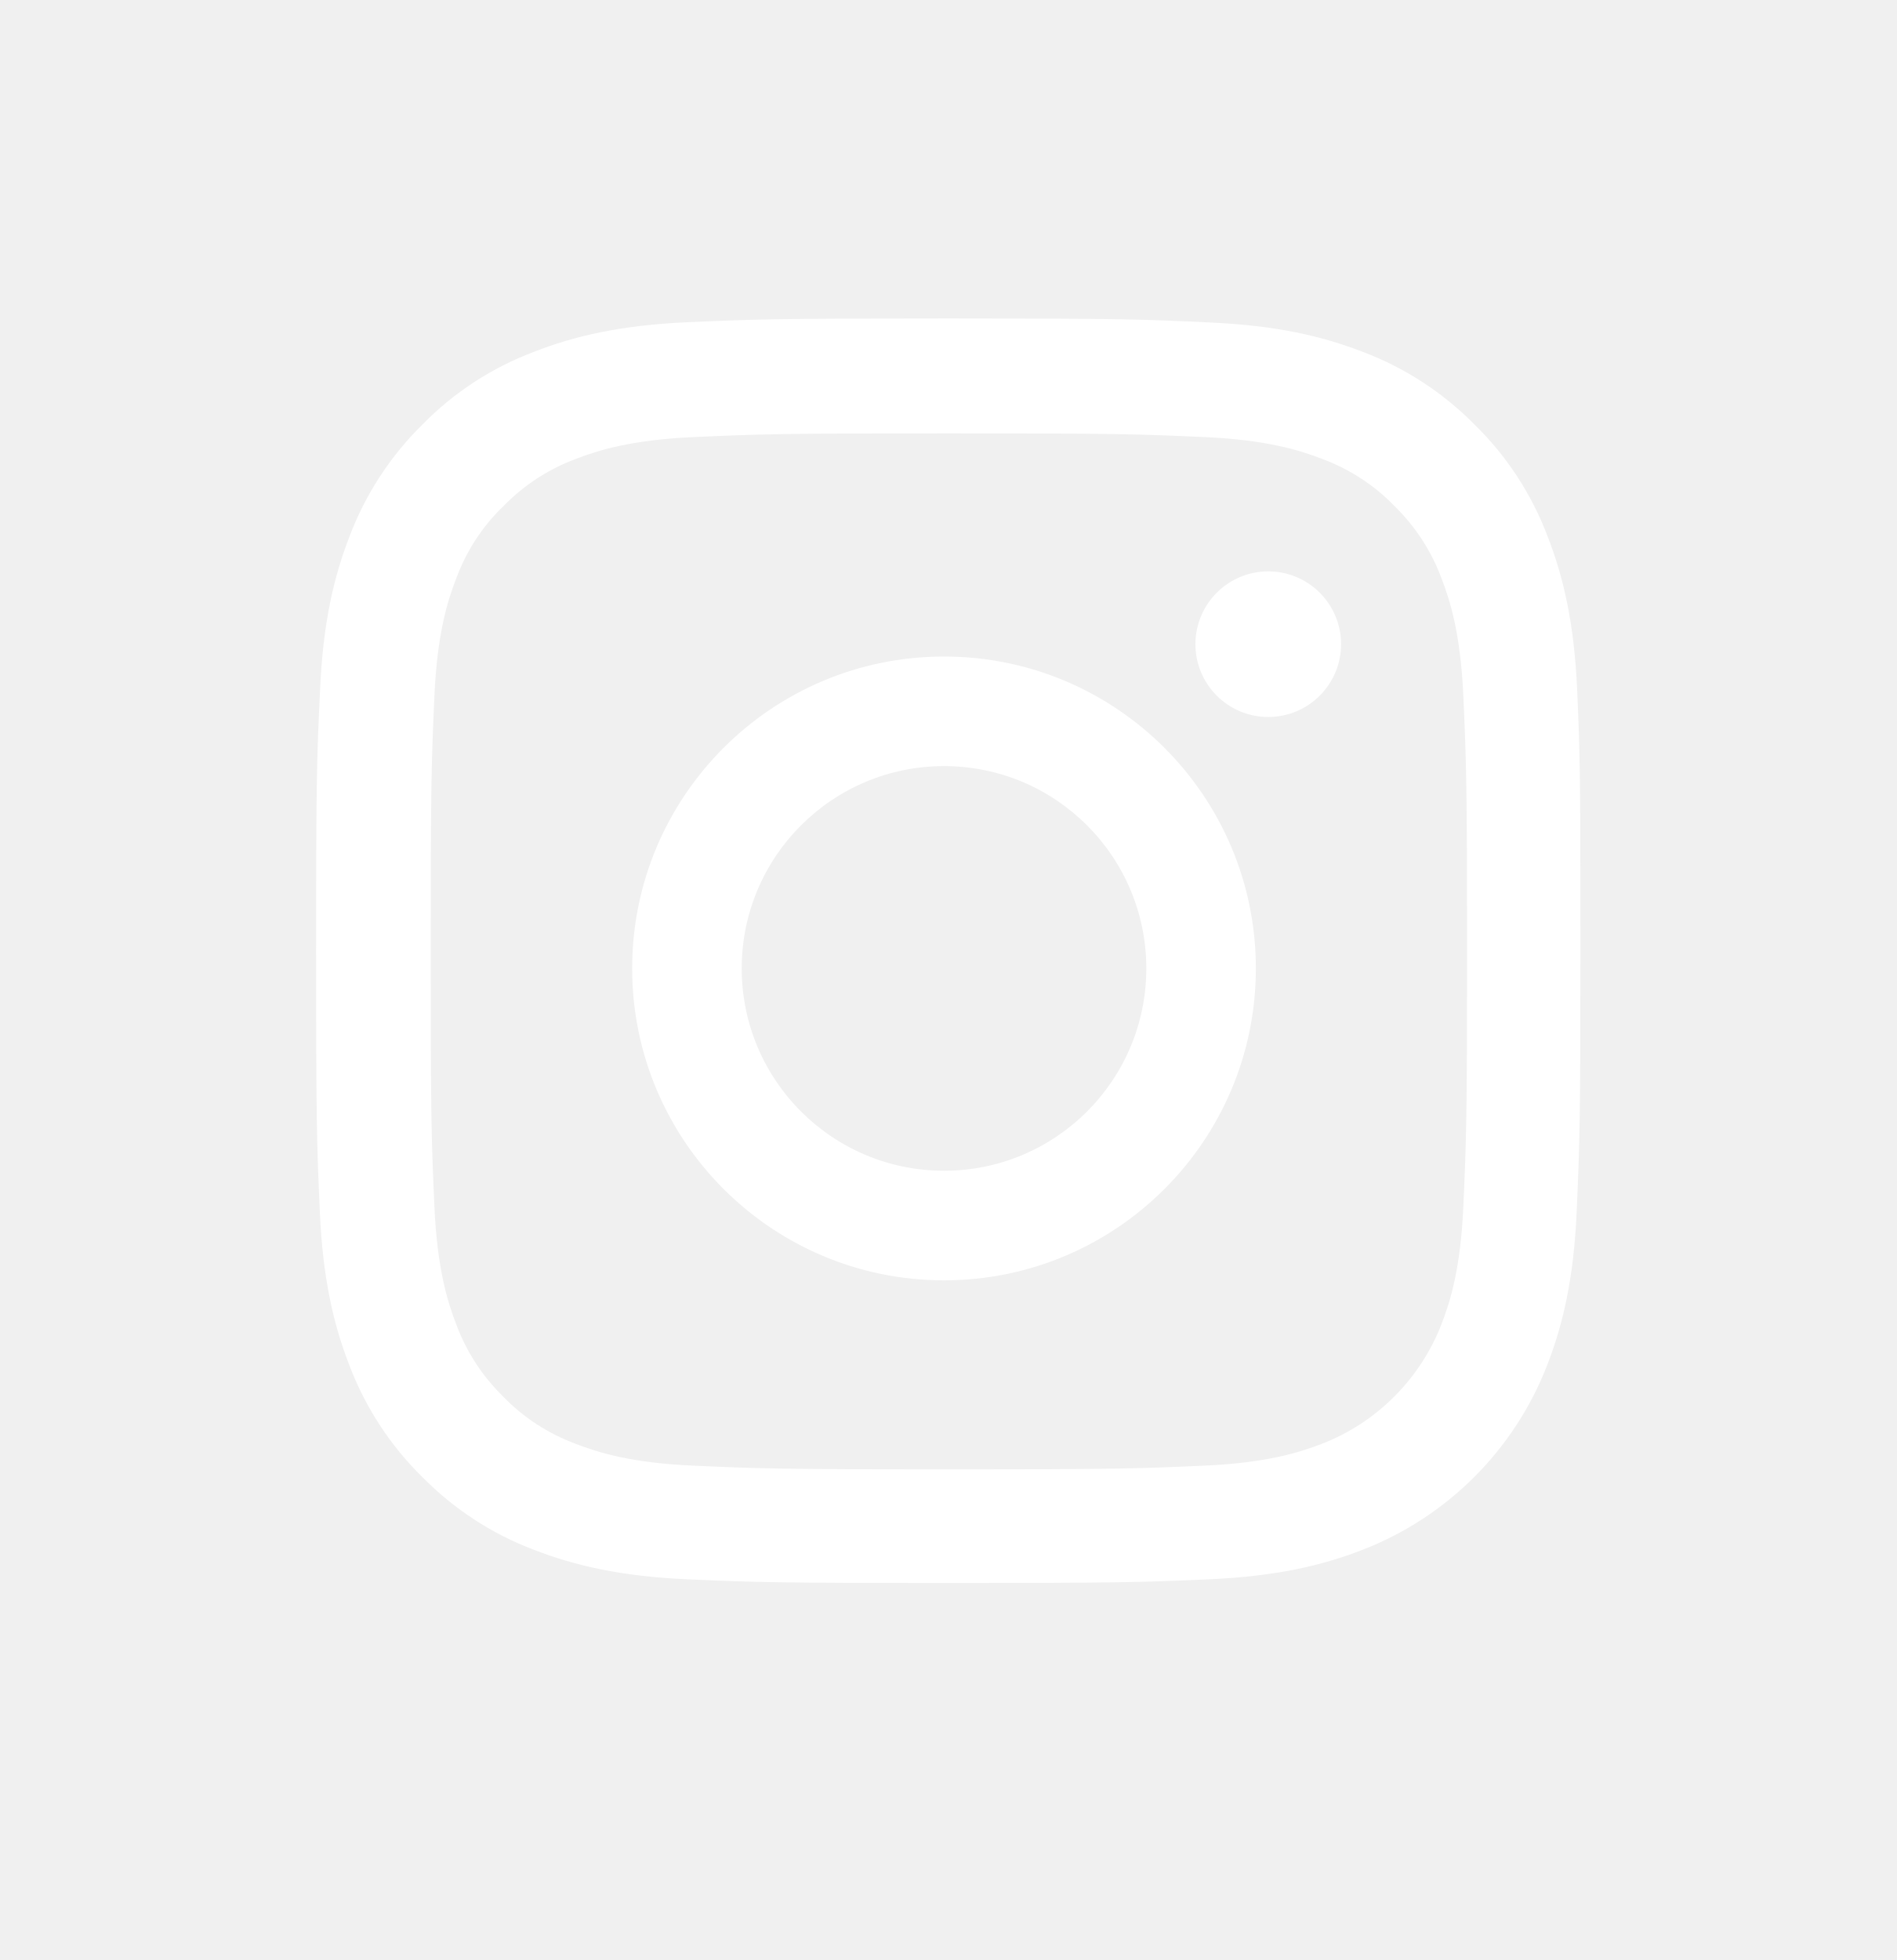
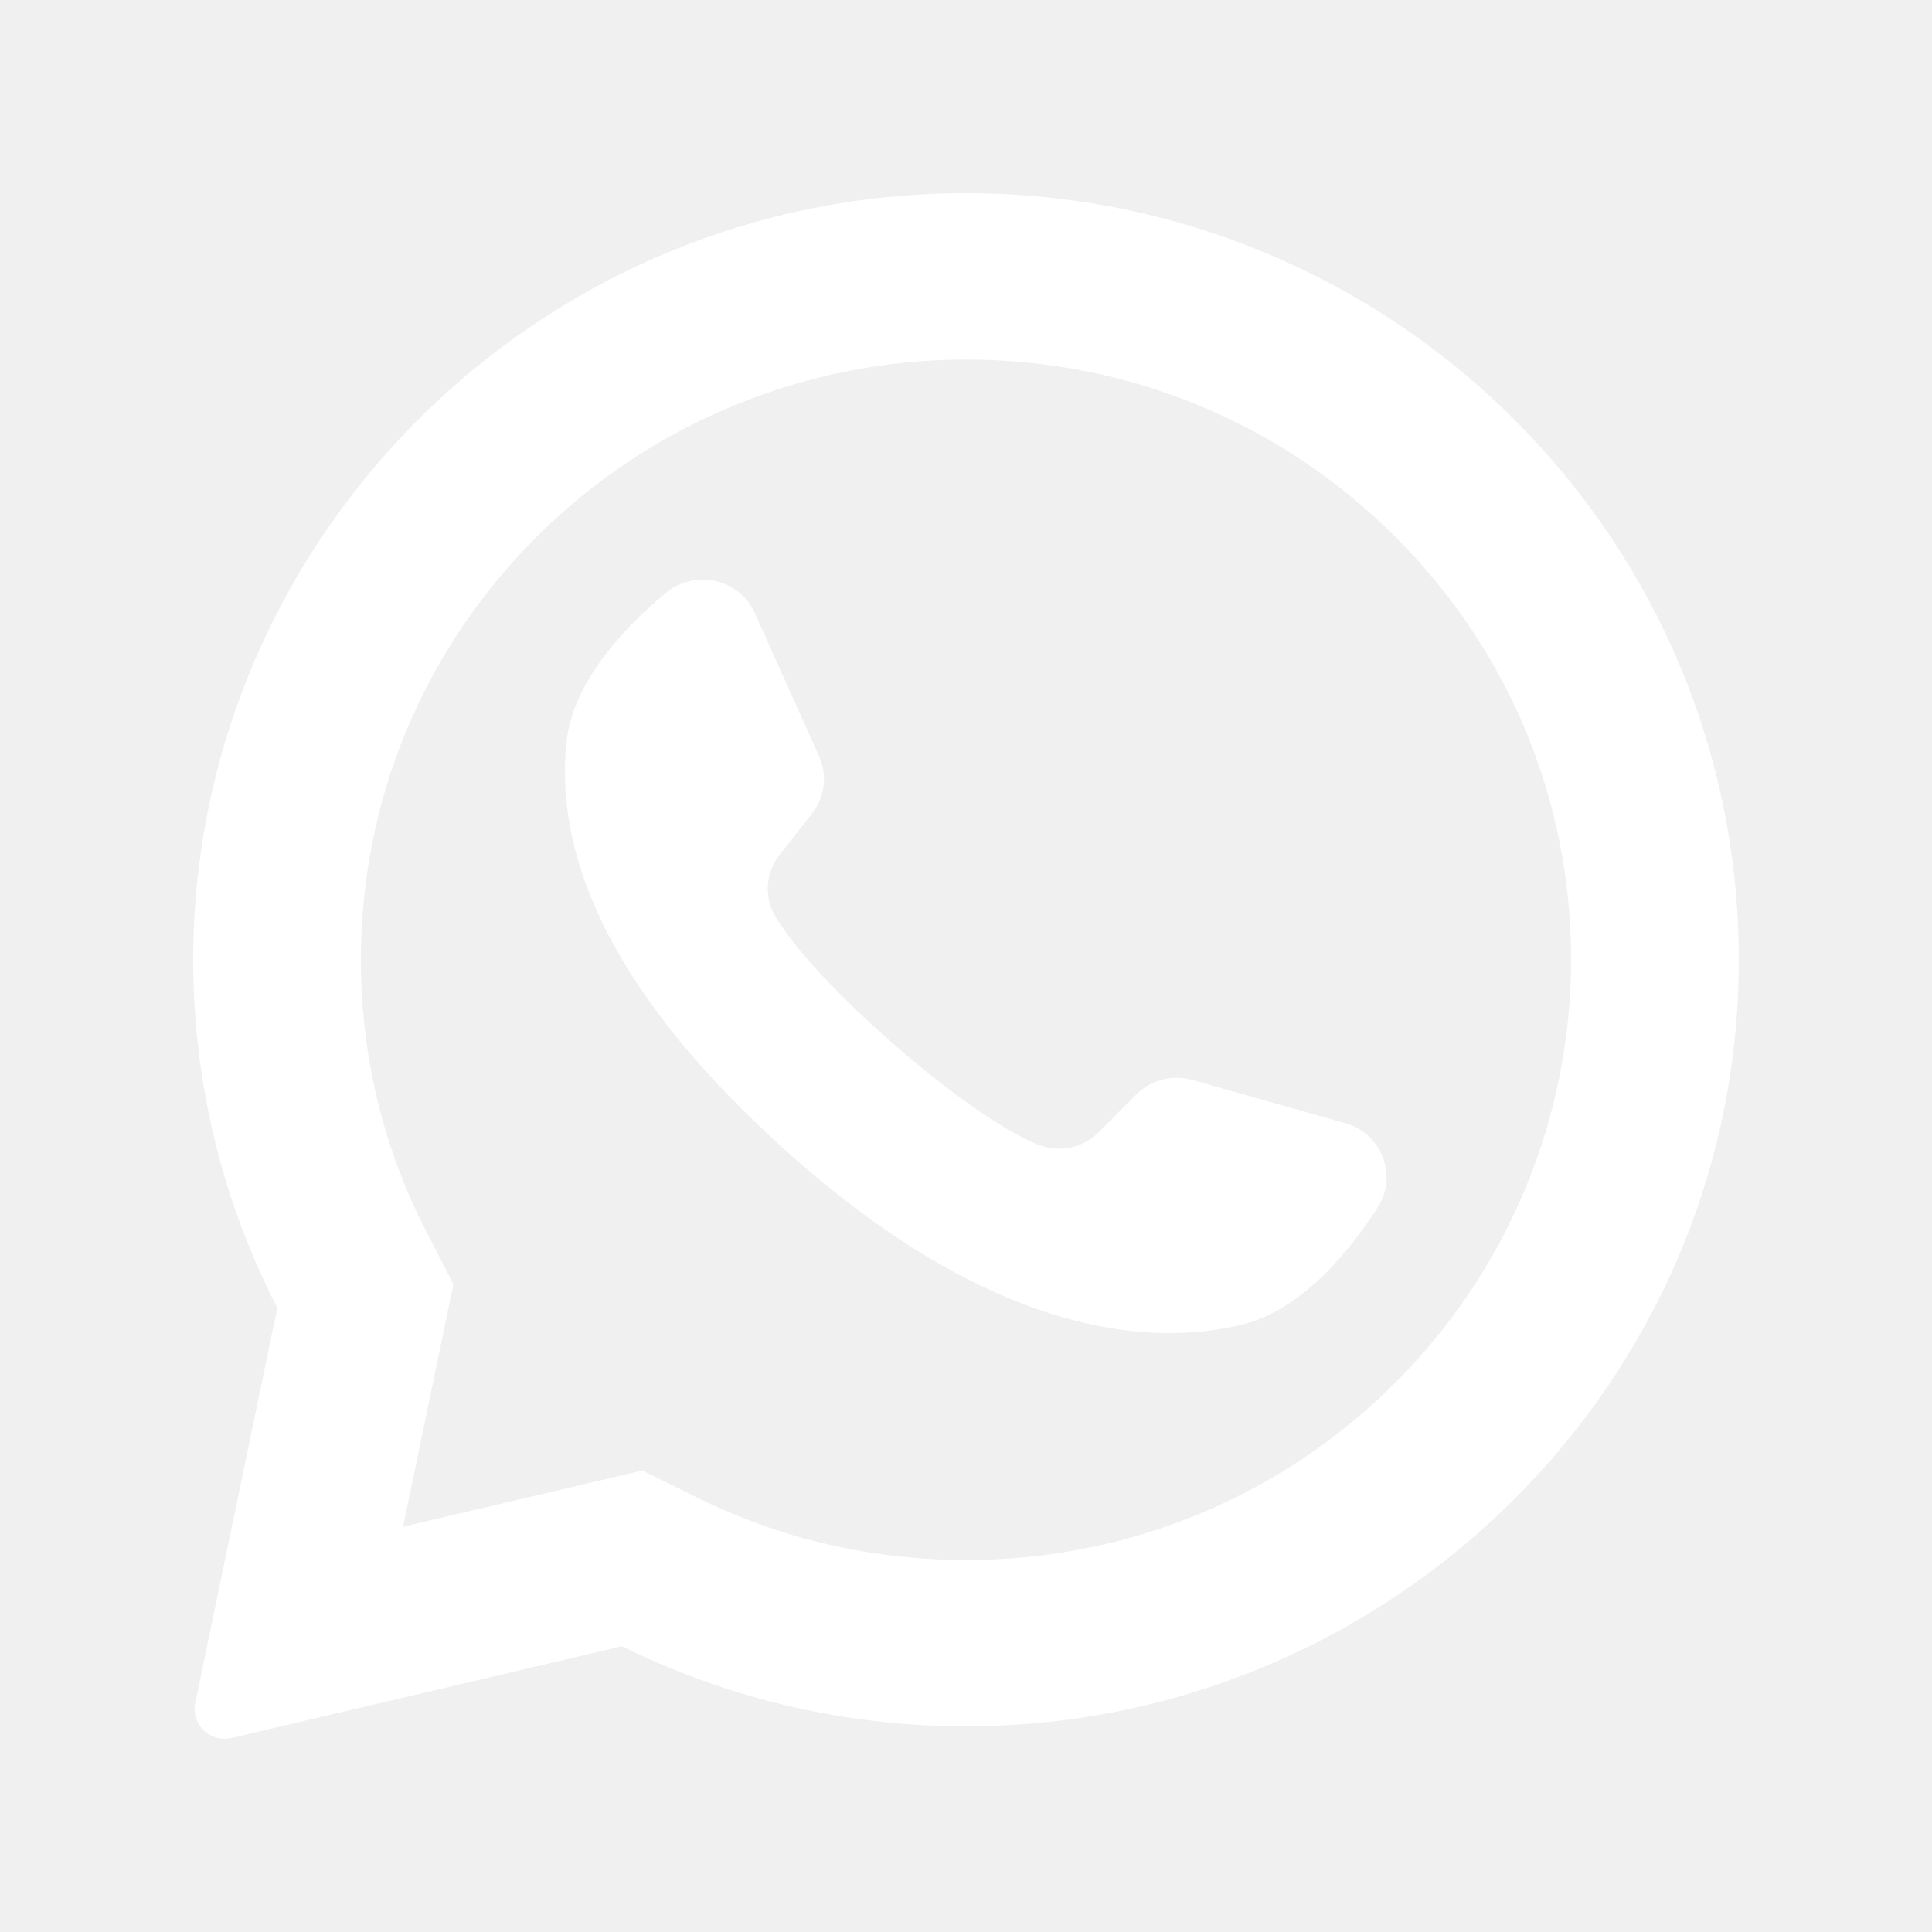
- <svg xmlns="http://www.w3.org/2000/svg" width="30" height="31" viewBox="0 0 30 31" fill="none">
-   <path fill-rule="evenodd" clip-rule="evenodd" d="M24.949 10.917C24.902 9.854 24.73 9.124 24.484 8.491C24.23 7.819 23.839 7.217 23.327 6.717C22.827 6.209 22.221 5.815 21.557 5.565C20.92 5.318 20.193 5.147 19.131 5.1C18.06 5.049 17.72 5.037 15.004 5.037C12.288 5.037 11.948 5.049 10.881 5.096C9.818 5.143 9.088 5.315 8.455 5.561C7.782 5.815 7.181 6.205 6.68 6.717C6.172 7.217 5.778 7.823 5.528 8.487C5.281 9.124 5.109 9.851 5.063 10.913C5.012 11.984 5 12.324 5 15.039C5 17.755 5.012 18.094 5.059 19.161C5.105 20.224 5.278 20.954 5.524 21.587C5.778 22.259 6.172 22.861 6.68 23.361C7.181 23.869 7.786 24.264 8.451 24.514C9.088 24.76 9.814 24.932 10.877 24.979C11.944 25.026 12.284 25.037 15 25.037C17.716 25.037 18.056 25.026 19.123 24.979C20.186 24.932 20.916 24.76 21.549 24.514C22.894 23.994 23.957 22.931 24.476 21.587C24.723 20.95 24.895 20.224 24.941 19.161C24.988 18.094 25 17.755 25 15.039C25 12.324 24.996 11.984 24.949 10.917ZM23.148 19.083C23.105 20.06 22.941 20.587 22.804 20.939C22.468 21.81 21.776 22.502 20.905 22.838C20.553 22.974 20.022 23.139 19.049 23.181C17.994 23.228 17.677 23.24 15.008 23.24C12.339 23.24 12.019 23.228 10.967 23.181C9.99 23.139 9.463 22.974 9.111 22.838C8.677 22.677 8.283 22.424 7.962 22.091C7.63 21.767 7.376 21.376 7.216 20.943C7.079 20.591 6.915 20.06 6.872 19.087C6.825 18.032 6.813 17.715 6.813 15.047C6.813 12.379 6.825 12.058 6.872 11.007C6.915 10.03 7.079 9.503 7.216 9.151C7.376 8.718 7.63 8.323 7.966 8.003C8.29 7.67 8.681 7.417 9.115 7.256C9.467 7.12 9.998 6.956 10.971 6.913C12.026 6.866 12.343 6.854 15.012 6.854C17.685 6.854 18.001 6.866 19.053 6.913C20.029 6.956 20.557 7.12 20.909 7.256C21.343 7.417 21.737 7.67 22.058 8.003C22.39 8.327 22.644 8.718 22.804 9.151C22.941 9.503 23.105 10.034 23.148 11.007C23.195 12.062 23.207 12.379 23.207 15.047C23.207 17.715 23.195 18.028 23.148 19.083ZM14.933 10.384C12.21 10.384 10 12.593 10 15.317C10 18.041 12.21 20.25 14.933 20.25C17.657 20.25 19.866 18.041 19.866 15.317C19.866 12.593 17.657 10.384 14.933 10.384ZM14.933 18.517C13.167 18.517 11.733 17.084 11.733 15.317C11.733 13.55 13.167 12.117 14.933 12.117C16.7 12.117 18.133 13.55 18.133 15.317C18.133 17.084 16.7 18.517 14.933 18.517ZM20.062 11.34C20.698 11.34 21.214 10.825 21.214 10.189C21.214 9.553 20.698 9.037 20.062 9.037C19.426 9.037 18.91 9.553 18.91 10.189C18.91 10.825 19.426 11.34 20.062 11.34Z" fill="white" />
+ <svg xmlns="http://www.w3.org/2000/svg" width="100" height="100" viewBox="0 0 100 100" fill="none">
+   <path fill-rule="evenodd" clip-rule="evenodd" d="M10 49.8C9.936 28.648 26.744 11.052 48.044 10.046C71.454 8.94 90.707 27.806 89.98 50.945C89.302 72.532 71.148 89.679 49.378 89.349C43.209 89.255 37.38 87.775 32.19 85.21L11.991 89.957C10.883 90.218 9.877 89.249 10.107 88.143L14.354 67.695C11.588 62.323 10.02 56.242 10 49.8ZM50 80.744C58.366 80.744 66.231 77.512 72.147 71.644C78.009 65.829 81.32 57.901 81.32 49.676C81.32 41.378 78.062 33.577 72.147 27.709C66.231 21.841 58.366 18.61 50.001 18.609C41.709 18.609 33.716 21.893 27.853 27.709C21.938 33.577 18.68 41.378 18.68 49.677C18.68 54.647 19.825 59.392 22.084 63.78L23.47 66.472L20.863 79.024L33.247 76.114L36.06 77.504C40.412 79.654 45.102 80.744 50 80.744ZM61.727 55.9L69.637 58.139C71.532 58.675 72.366 60.855 71.31 62.496C69.761 64.903 67.307 67.843 64.236 68.576C58.822 69.869 50.506 68.607 40.122 59.052C31.134 50.781 28.757 43.893 29.318 38.429C29.637 35.33 32.256 32.532 34.464 30.691C35.969 29.436 38.273 29.954 39.07 31.731L42.398 39.152C42.836 40.128 42.696 41.261 42.034 42.105L40.346 44.259C39.633 45.168 39.538 46.412 40.117 47.408C42.128 50.859 49.999 57.76 53.741 59.252C54.821 59.683 56.059 59.42 56.874 58.6L58.809 56.657C59.567 55.896 60.687 55.605 61.727 55.9Z" fill="white" />
</svg>
